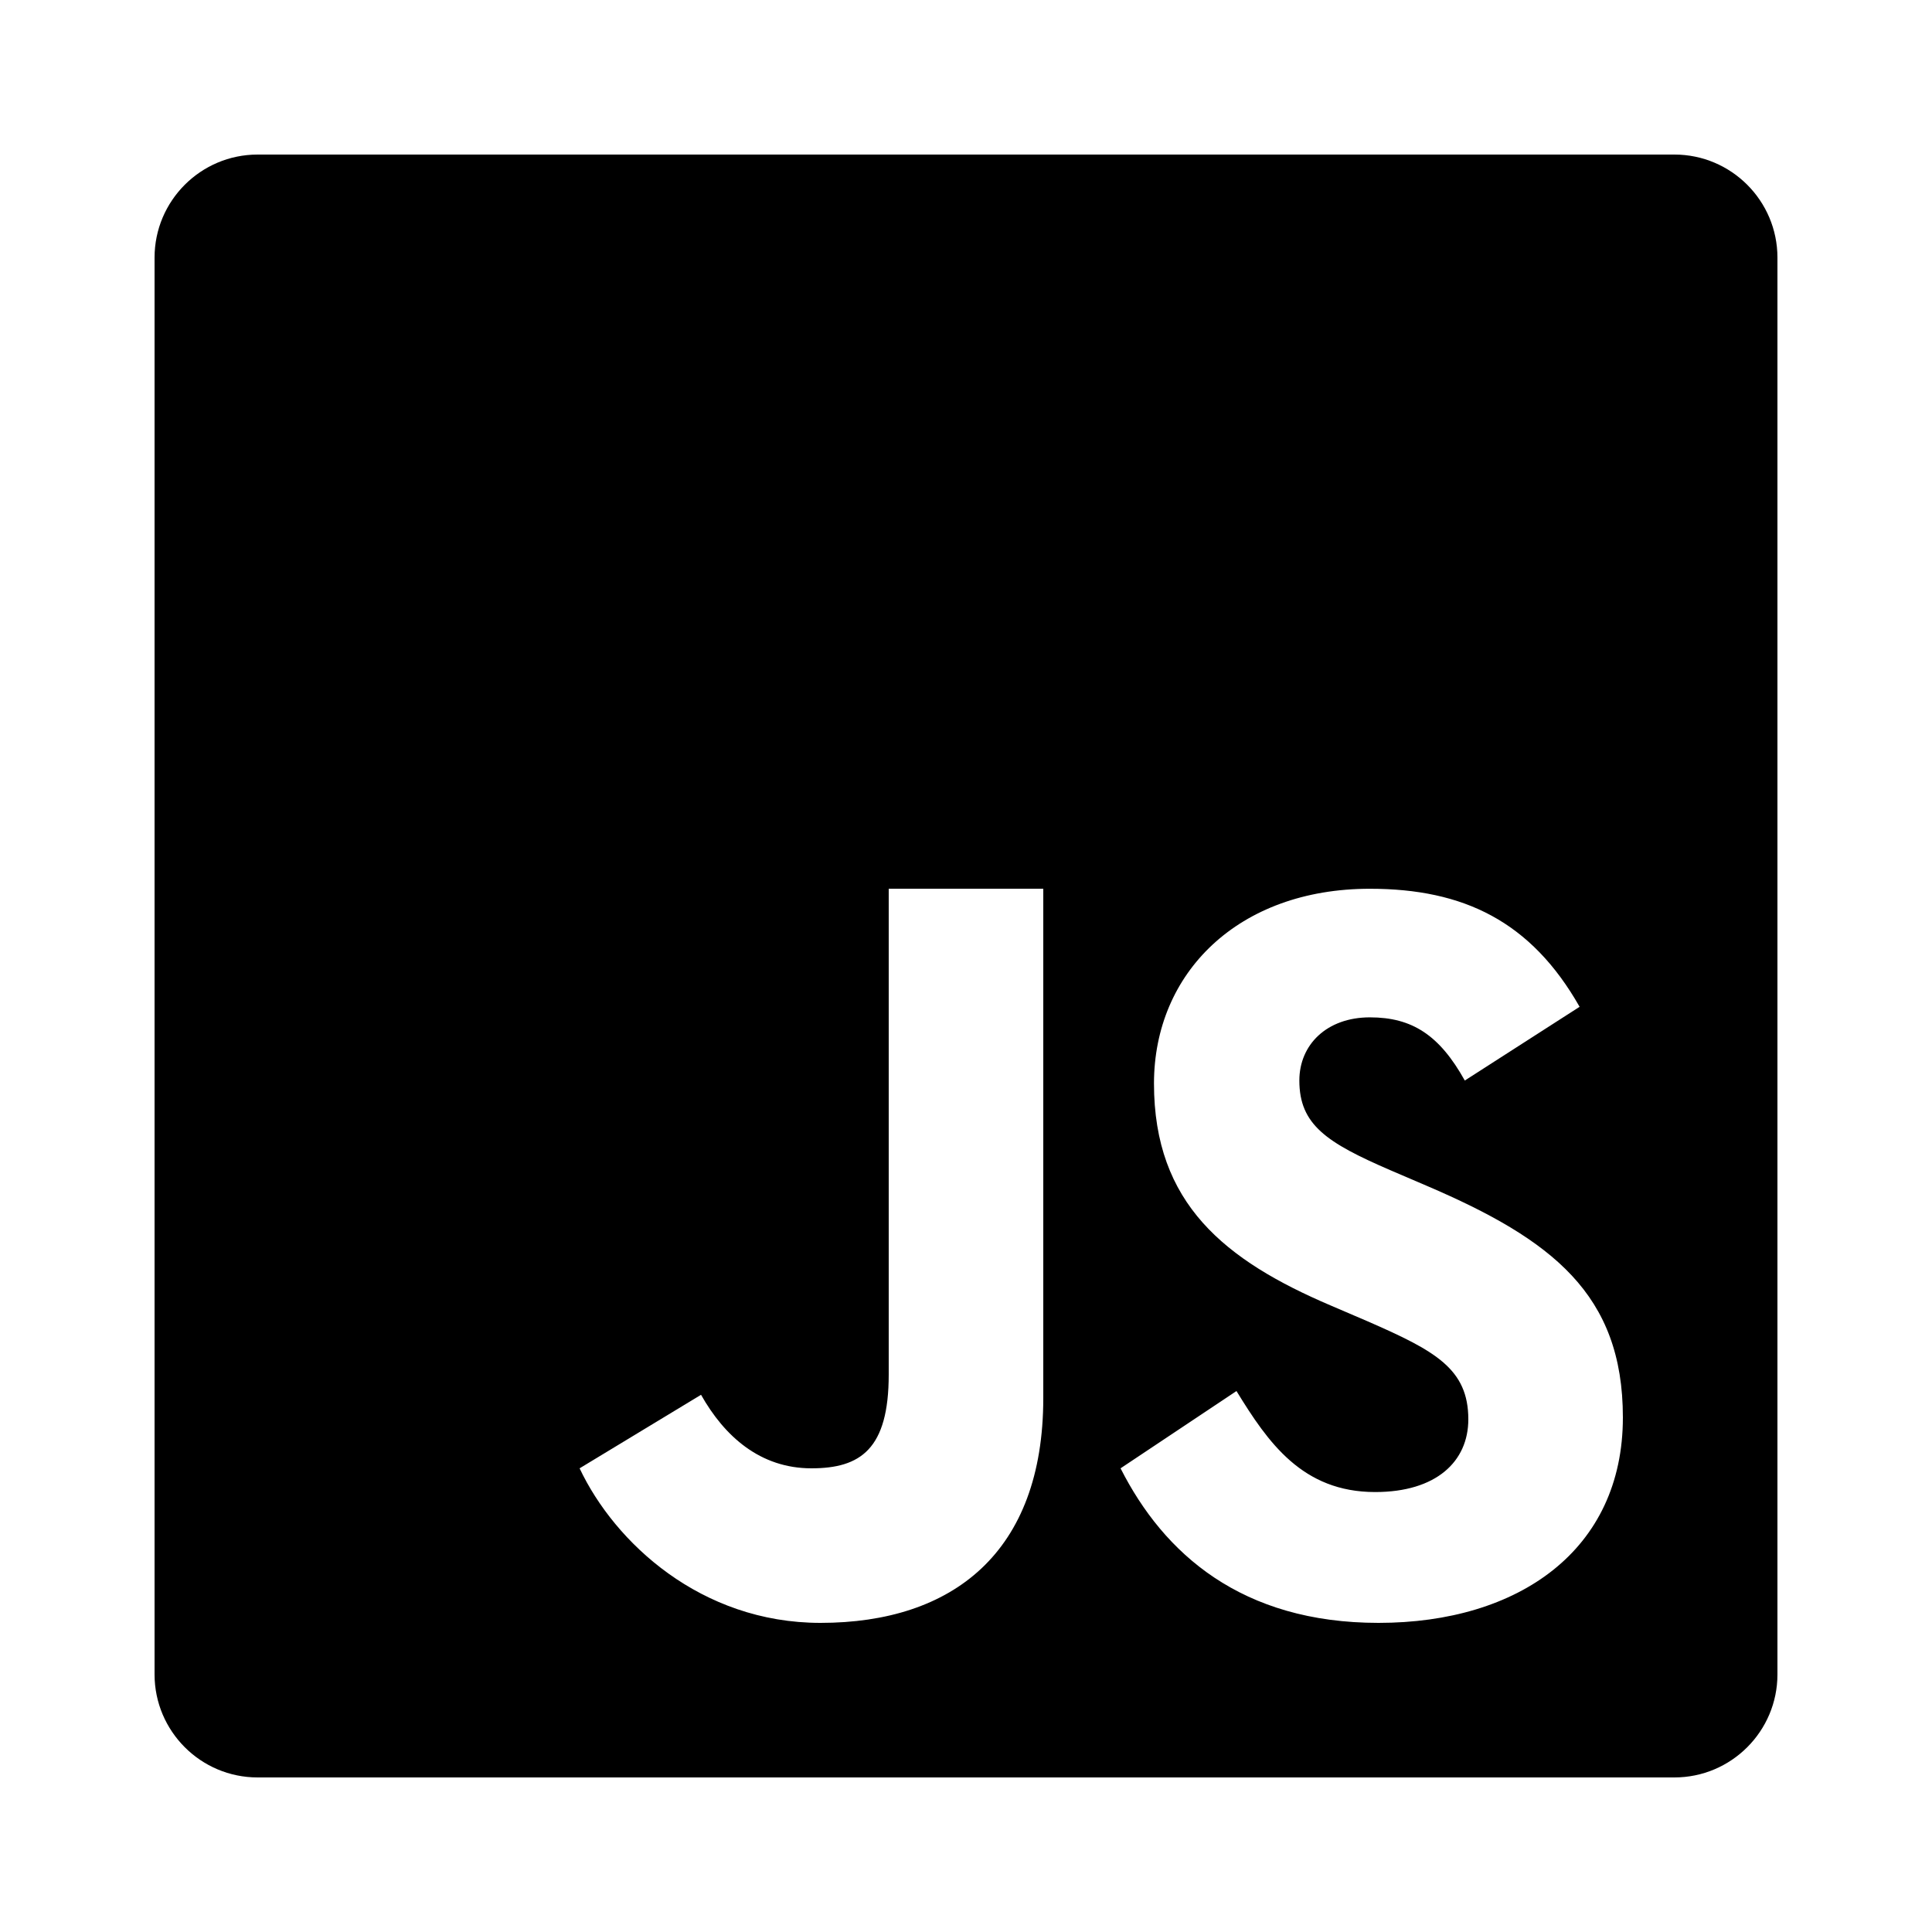
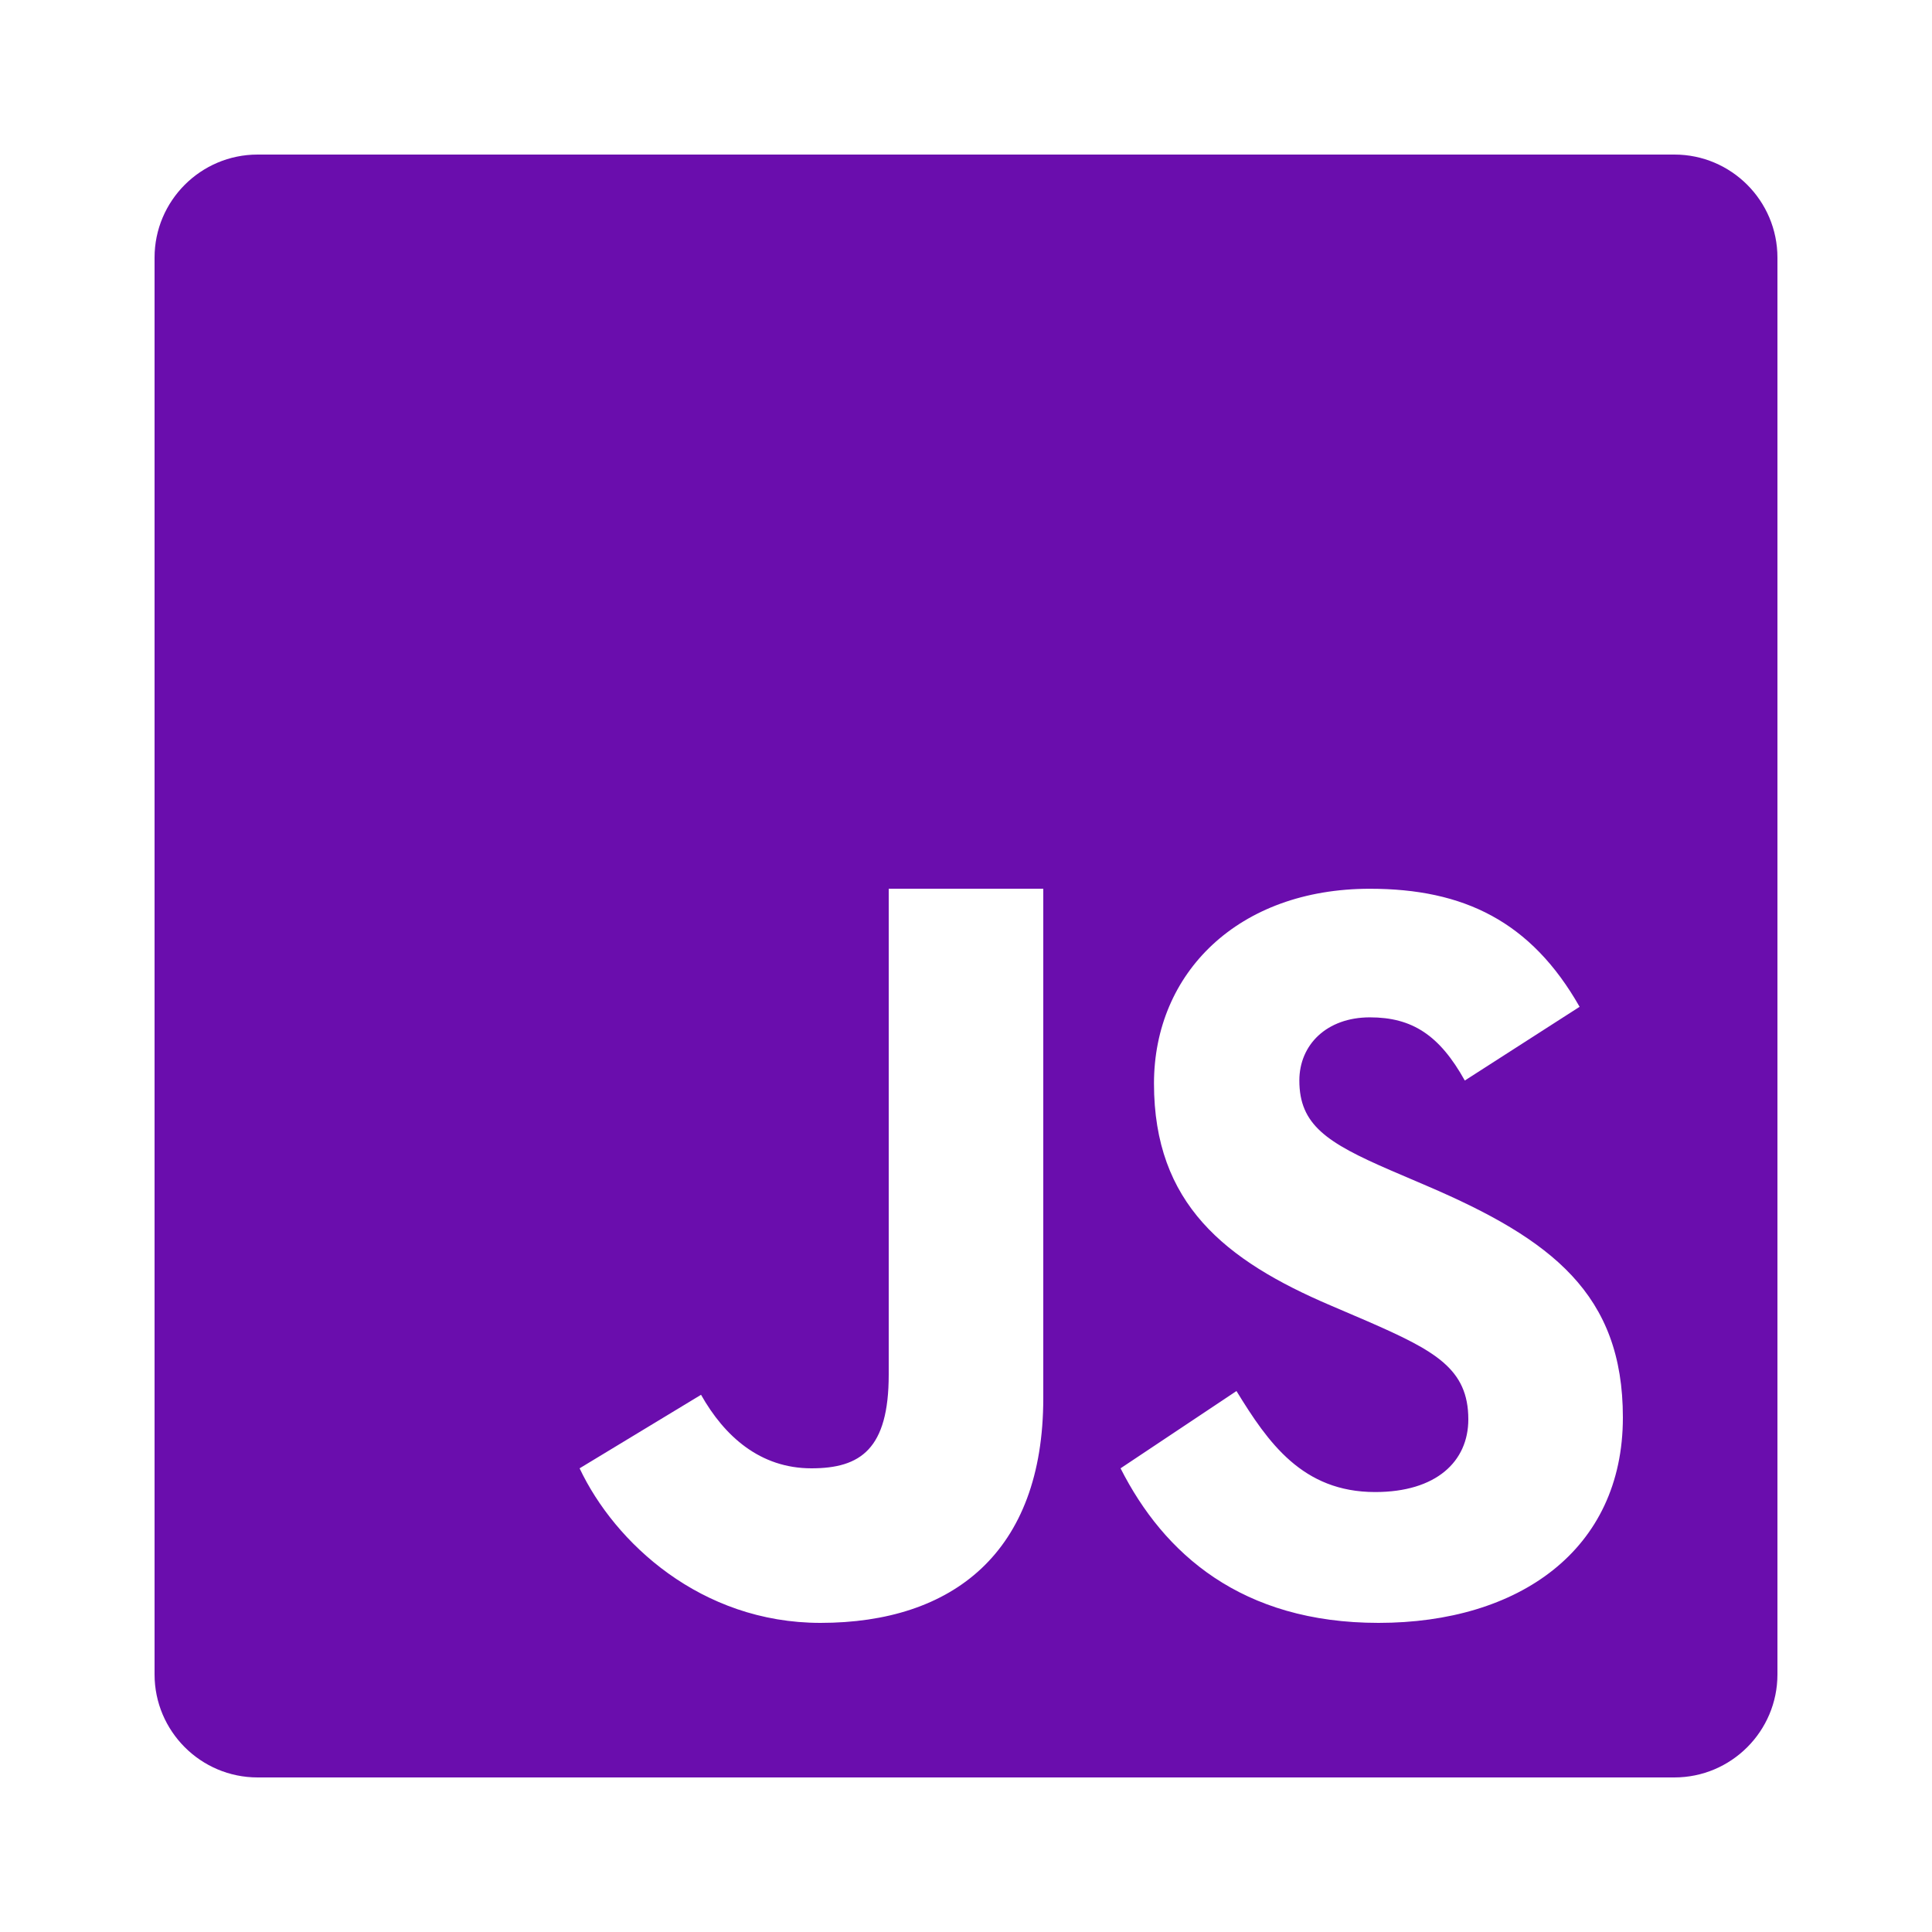
<svg xmlns="http://www.w3.org/2000/svg" viewBox="0 0 50 50" width="500px" height="500px">
-   <path d="M43.334,4H6.667C5.196,4,4,5.196,4,6.667v36.666C4,44.804,5.196,46,6.667,46h36.666C44.804,46,46,44.804,46,43.334V6.667C46,5.196,44.804,4,43.334,4z M27,36.182C27,40.18,24.656,42,21.234,42c-3.092,0-5.324-2.073-6.234-4l3.143-1.903C18.75,37.173,19.673,38,21,38c1.269,0,2-0.496,2-2.426V23h4V36.182z M35.677,42c-3.544,0-5.557-1.787-6.677-4l3-2c0.818,1.335,1.707,2.614,3.589,2.614c1.581,0,2.411-0.79,2.411-1.882c0-1.308-0.858-1.772-2.598-2.533l-0.954-0.409c-2.753-1.173-4.583-2.643-4.583-5.749c0-2.862,2.18-5.04,5.588-5.04c2.426,0,4.17,0.844,5.427,3.055l-2.971,1.908c-0.654-1.173-1.36-1.635-2.456-1.635c-1.118,0-1.826,0.709-1.826,1.635c0,1.145,0.709,1.608,2.346,2.317l0.954,0.409C40.17,32.079,42,33.496,42,36.683C42,40.118,39.301,42,35.677,42z" />
+   <path fill="#6a0dad" d="M43.334,4H6.667C5.196,4,4,5.196,4,6.667v36.666C4,44.804,5.196,46,6.667,46h36.666C44.804,46,46,44.804,46,43.334V6.667C46,5.196,44.804,4,43.334,4z M27,36.182C27,40.18,24.656,42,21.234,42c-3.092,0-5.324-2.073-6.234-4l3.143-1.903C18.75,37.173,19.673,38,21,38c1.269,0,2-0.496,2-2.426V23h4V36.182z M35.677,42c-3.544,0-5.557-1.787-6.677-4l3-2c0.818,1.335,1.707,2.614,3.589,2.614c1.581,0,2.411-0.79,2.411-1.882c0-1.308-0.858-1.772-2.598-2.533l-0.954-0.409c-2.753-1.173-4.583-2.643-4.583-5.749c0-2.862,2.18-5.04,5.588-5.04c2.426,0,4.17,0.844,5.427,3.055l-2.971,1.908c-0.654-1.173-1.36-1.635-2.456-1.635c-1.118,0-1.826,0.709-1.826,1.635c0,1.145,0.709,1.608,2.346,2.317l0.954,0.409C40.17,32.079,42,33.496,42,36.683C42,40.118,39.301,42,35.677,42z" />
</svg>
